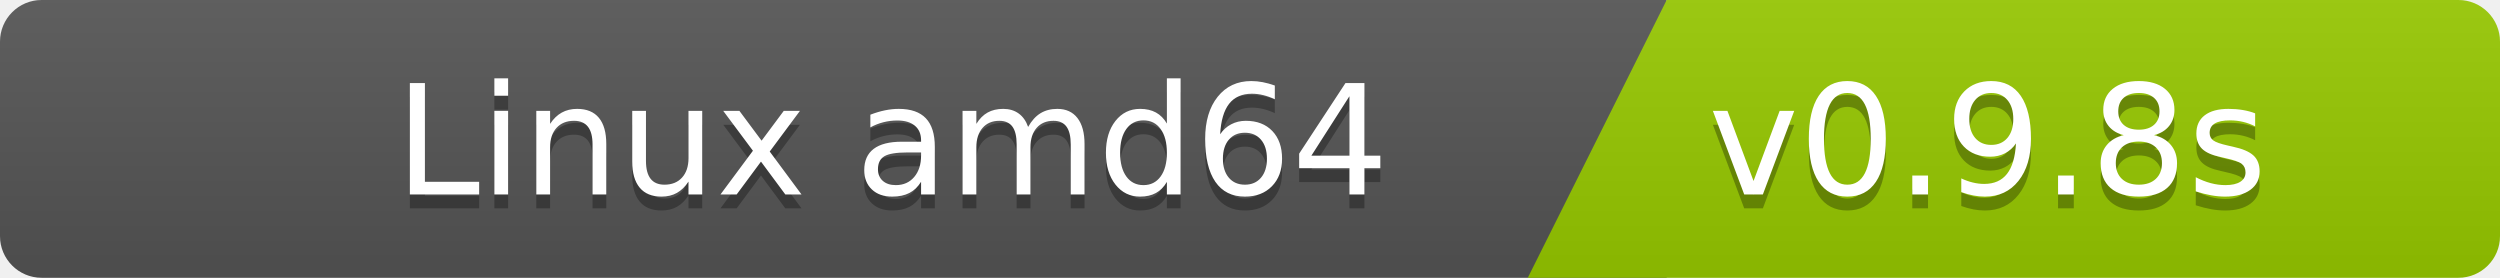
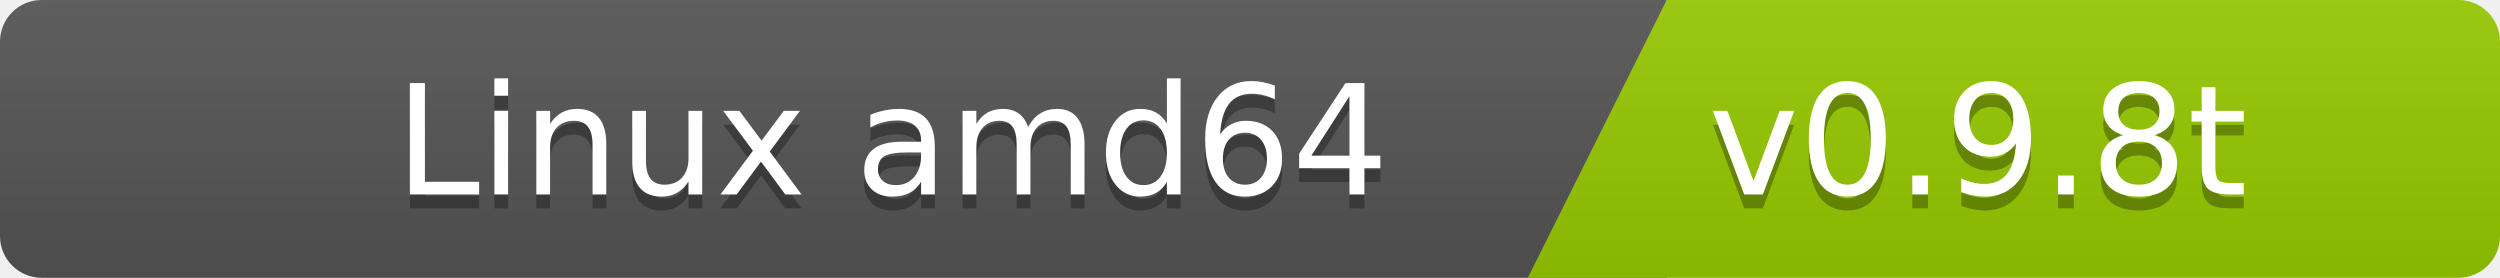
<svg xmlns="http://www.w3.org/2000/svg" width="180" height="20">
  <linearGradient id="b" x2="0" y2="100%">
    <stop offset="0" stop-color="#bbb" stop-opacity=".1" />
    <stop offset="1" stop-opacity=".1" />
  </linearGradient>
  <clipPath id="a">
    <rect width="180" height="20" rx="3" fill="#fff" />
  </clipPath>
  <g clip-path="url(#a)">
    <path fill="#555" d="M0   0h120v20H0z" />
    <path fill="#97ca00" d="M120 0h125v20H110z" />
    <path fill="url(#b)" d="M0   0h180v20H0z" />
  </g>
  <g fill="#fff" font-family="DejaVu Sans,Verdana,Geneva,sans-serif" font-size="110">
    <text x="1000" y="150" fill="#010101" fill-opacity=".3" transform="scale(.1)" text-anchor="end">Linux amd64</text>
    <text x="1000" y="140" transform="scale(.1)" text-anchor="end">Linux amd64</text>
-     <text x="1230" y="150" fill="#010101" fill-opacity=".3" transform="scale(.1)" text-anchor="start">v0.9.8s</text>
-     <text x="1230" y="140" transform="scale(.1)" text-anchor="start">v0.9.8s</text>
+     <text x="1230" y="150" fill="#010101" fill-opacity=".3" transform="scale(.1)" text-anchor="start">v0.9.8t</text>
+     <text x="1230" y="140" transform="scale(.1)" text-anchor="start">v0.9.8t</text>
  </g>
</svg>
